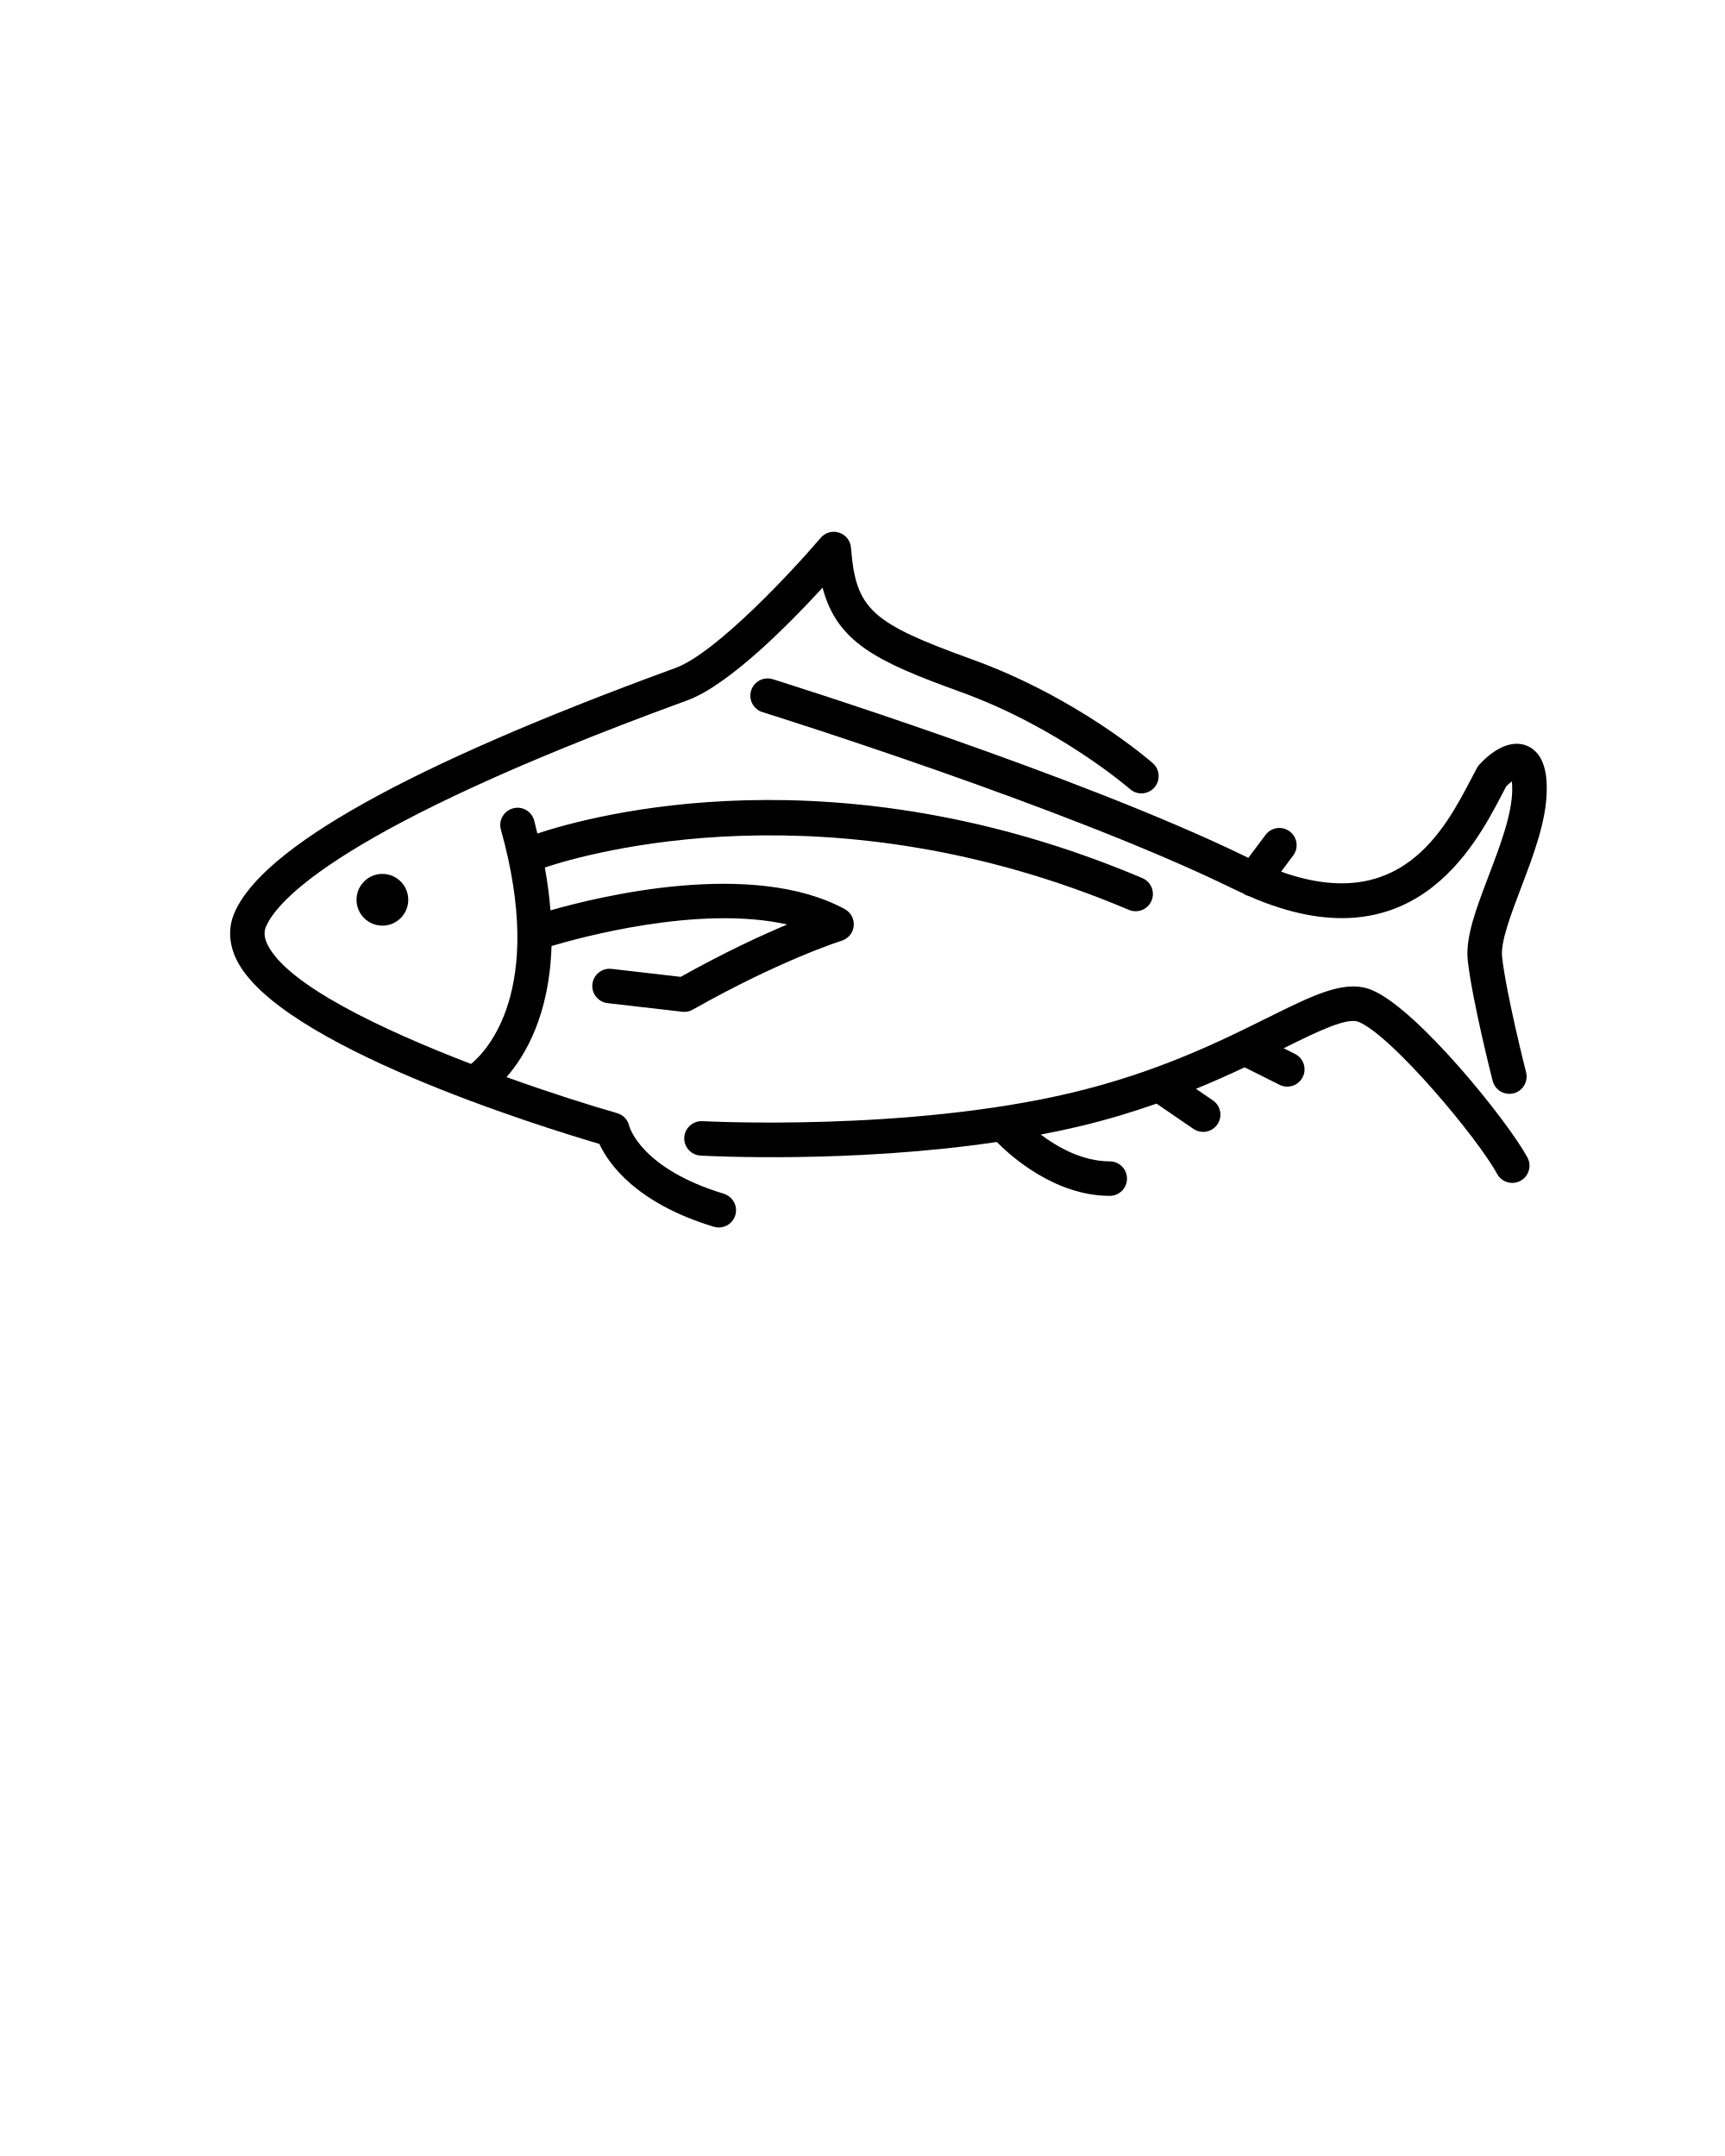
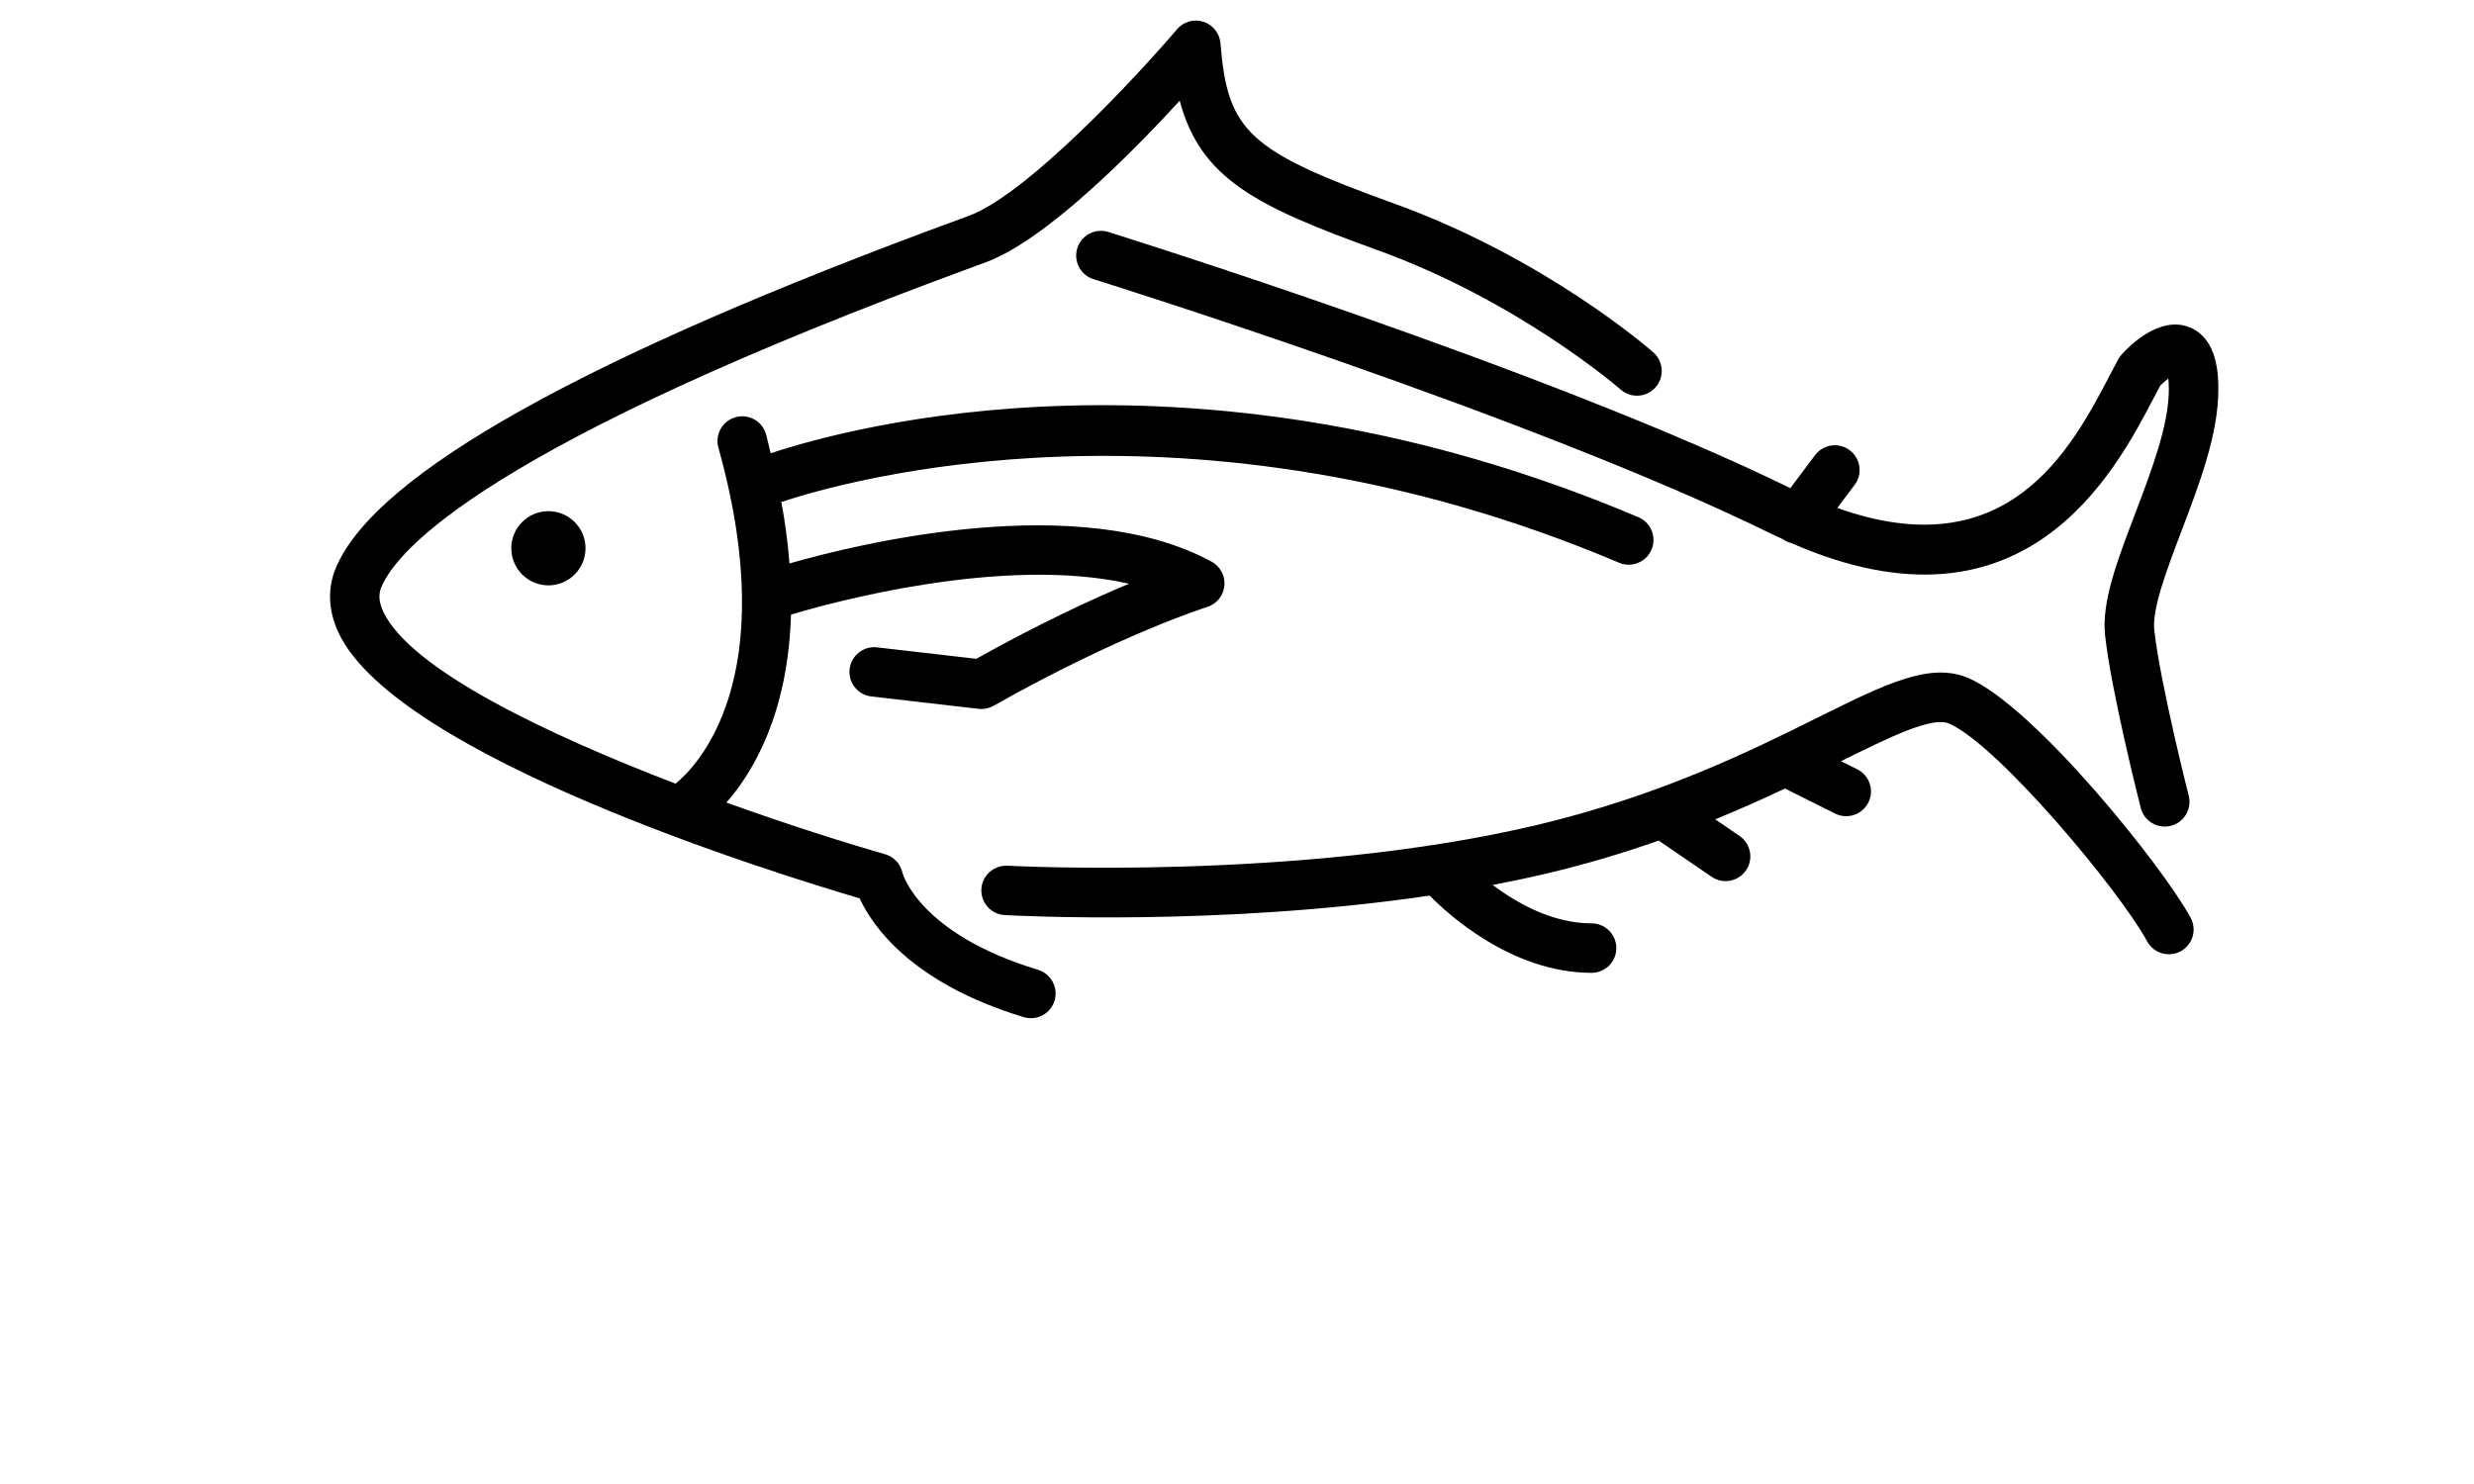
- <svg xmlns="http://www.w3.org/2000/svg" version="1.1" x="0px" y="0px" viewBox="0 0 100 125" enable-background="new 0 0 100 100" xml:space="preserve">
+ <svg xmlns="http://www.w3.org/2000/svg" version="1.1" x="0px" y="0px" viewBox="0 30 100 60" xml:space="preserve">
  <g>
    <g>
      <path fill="#000000" d="M41.957,69.21c-4.773-1.447-5.458-3.844-5.48-3.927    c-0.08-0.358-0.349-0.644-0.701-0.745c-1.54-0.44-3.871-1.174-6.414-2.089    c1.068-1.217,2.492-3.583,2.61-7.599c1.549-0.465,8.54-2.408,13.664-1.25    c-1.517,0.636-3.638,1.617-6.175,3.036l-4.011-0.463c-0.545-0.065-1.044,0.33-1.108,0.879    c-0.063,0.548,0.331,1.044,0.879,1.107l4.333,0.5c0.038,0.005,0.077,0.007,0.115,0.007    c0.172,0,0.341-0.044,0.492-0.13c5.108-2.887,8.595-3.983,8.63-3.994    c0.384-0.119,0.66-0.456,0.699-0.856s-0.164-0.785-0.518-0.978    c-5.354-2.906-14.229-0.738-17.062,0.073c-0.059-0.778-0.165-1.604-0.326-2.485    c2.456-0.819,16.51-4.895,33.861,2.457c0.127,0.054,0.26,0.079,0.39,0.079    c0.39,0,0.76-0.229,0.921-0.61c0.215-0.508-0.022-1.095-0.531-1.311    c-17.743-7.517-31.855-3.654-35.075-2.584c-0.065-0.258-0.112-0.499-0.186-0.765    c-0.148-0.531-0.7-0.845-1.232-0.693c-0.532,0.148-0.843,0.7-0.694,1.232    c2.614,9.357-0.872,12.881-1.731,13.584c-5.228-2.005-10.699-4.616-11.811-6.944    c-0.241-0.504-0.158-0.822-0.075-1.019c0.629-1.481,4.233-5.714,24.079-12.991l0.347-0.127    c2.411-0.889,5.888-4.406,7.837-6.531c0.844,3.161,3.102,4.272,7.978,6.033    c5.736,2.071,9.805,5.608,9.846,5.644c0.415,0.365,1.046,0.323,1.411-0.091    c0.364-0.415,0.324-1.046-0.09-1.411c-0.176-0.154-4.379-3.817-10.487-6.022    c-5.873-2.121-6.725-2.907-7.01-6.474c-0.032-0.403-0.304-0.747-0.689-0.871    c-0.385-0.127-0.807-0.004-1.069,0.304c-1.53,1.799-6.024,6.661-8.417,7.543l-0.344,0.126    c-15.129,5.549-23.619,10.288-25.23,14.088c-0.357,0.842-0.318,1.762,0.111,2.662    c2.383,4.989,17.676,9.725,21.053,10.718c0.506,1.098,2.077,3.421,6.632,4.802    c0.097,0.029,0.194,0.043,0.291,0.043c0.429,0,0.826-0.278,0.957-0.71    C42.784,69.929,42.485,69.37,41.957,69.21z" />
      <path fill="#000000" d="M44.797,39.378c-0.529-0.163-1.088,0.13-1.252,0.658    c-0.165,0.527,0.13,1.088,0.657,1.252c0.176,0.055,17.706,5.532,27.356,10.276    c0.172,0.085,0.338,0.157,0.507,0.235c0,0,0,0,0.001,0.001    c0.107,0.08,0.225,0.128,0.346,0.16c9.416,4.127,13.066-2.853,14.65-5.884    c0.09-0.173,0.175-0.336,0.255-0.484c0.096-0.098,0.214-0.201,0.327-0.288    c0.013,0.115,0.021,0.262,0.021,0.447c0,1.434-0.693,3.256-1.363,5.019    c-0.731,1.923-1.363,3.584-1.213,4.925c0.254,2.293,1.393,6.78,1.441,6.971    c0.115,0.452,0.522,0.753,0.969,0.753c0.082,0,0.165-0.01,0.247-0.031    c0.535-0.136,0.859-0.68,0.723-1.216c-0.012-0.045-1.152-4.541-1.392-6.697    c-0.095-0.861,0.51-2.453,1.095-3.993c0.735-1.932,1.494-3.929,1.494-5.729    c0-0.514,0-2.075-1.188-2.53c-1.192-0.453-2.385,0.737-2.723,1.113    c-0.052,0.057-0.096,0.12-0.133,0.188c-0.103,0.188-0.213,0.398-0.332,0.627    c-1.568,3.002-4.121,7.853-11.025,5.386l0.701-0.935c0.332-0.441,0.242-1.068-0.2-1.399    c-0.442-0.331-1.069-0.242-1.4,0.2l-1,1.333C62.563,44.93,44.974,39.433,44.797,39.378z" />
      <circle fill="#000000" cx="22.167" cy="52.167" r="1.5" />
      <path fill="#000000" d="M79.561,57.414c-1.544-0.663-3.361,0.242-6.11,1.608    c-2.674,1.329-6.337,3.148-11.348,4.338c-9.573,2.271-21.263,1.647-21.38,1.642    c-0.548-0.024-1.023,0.39-1.055,0.941c-0.031,0.552,0.391,1.024,0.942,1.055    c0.412,0.023,8.689,0.466,17.177-0.788c0.723,0.737,3.314,3.123,6.546,3.123c0.552,0,1-0.447,1-1    s-0.448-1-1-1c-1.581,0-3.026-0.822-3.999-1.553c0.749-0.143,1.495-0.299,2.23-0.474    c1.637-0.388,3.116-0.842,4.481-1.32l2.14,1.464c0.172,0.118,0.369,0.175,0.563,0.175    c0.319,0,0.632-0.152,0.826-0.436c0.312-0.456,0.195-1.078-0.261-1.39l-0.983-0.672    c1.023-0.418,1.959-0.839,2.82-1.246l2.027,1.013C74.321,62.966,74.474,63,74.624,63    c0.367,0,0.72-0.202,0.896-0.553c0.247-0.494,0.047-1.095-0.447-1.342l-0.658-0.329    c1.975-0.981,3.678-1.813,4.358-1.525c1.977,0.848,6.919,6.778,8.014,8.807    c0.181,0.335,0.525,0.524,0.881,0.524c0.16,0,0.323-0.038,0.474-0.12    c0.486-0.263,0.667-0.869,0.405-1.355C87.421,65.025,82.224,58.556,79.561,57.414z" />
    </g>
  </g>
</svg>
